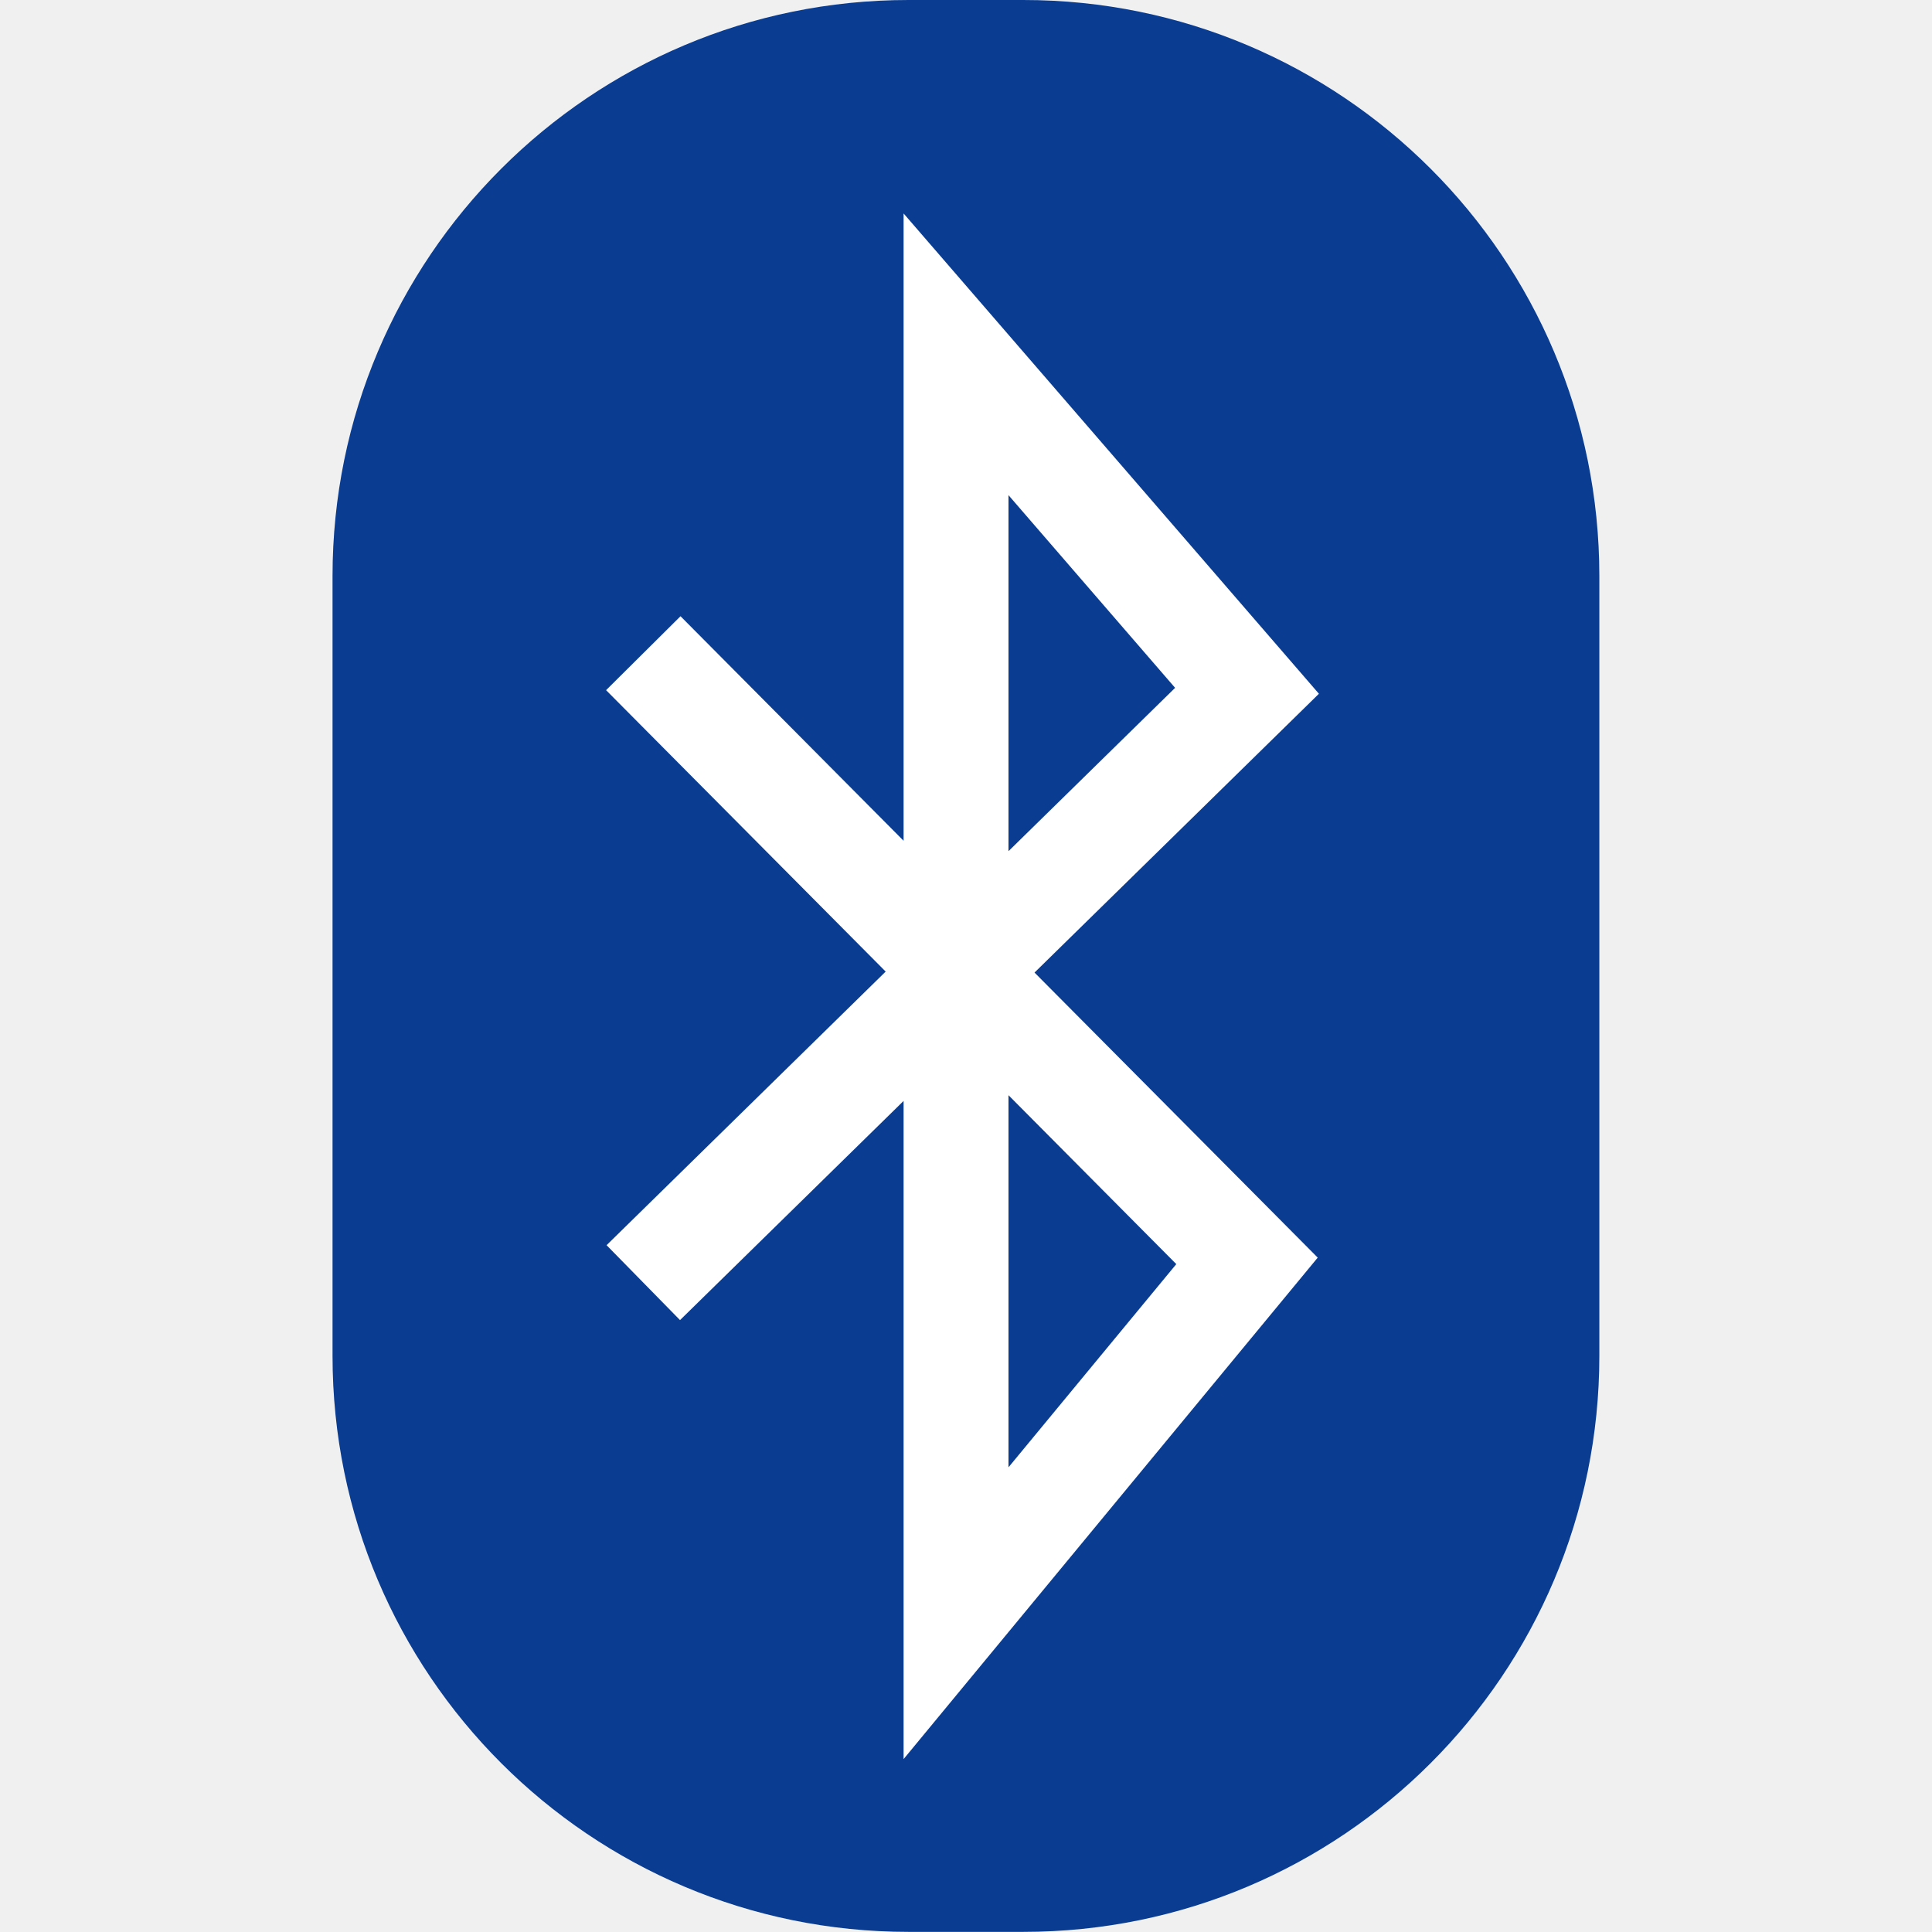
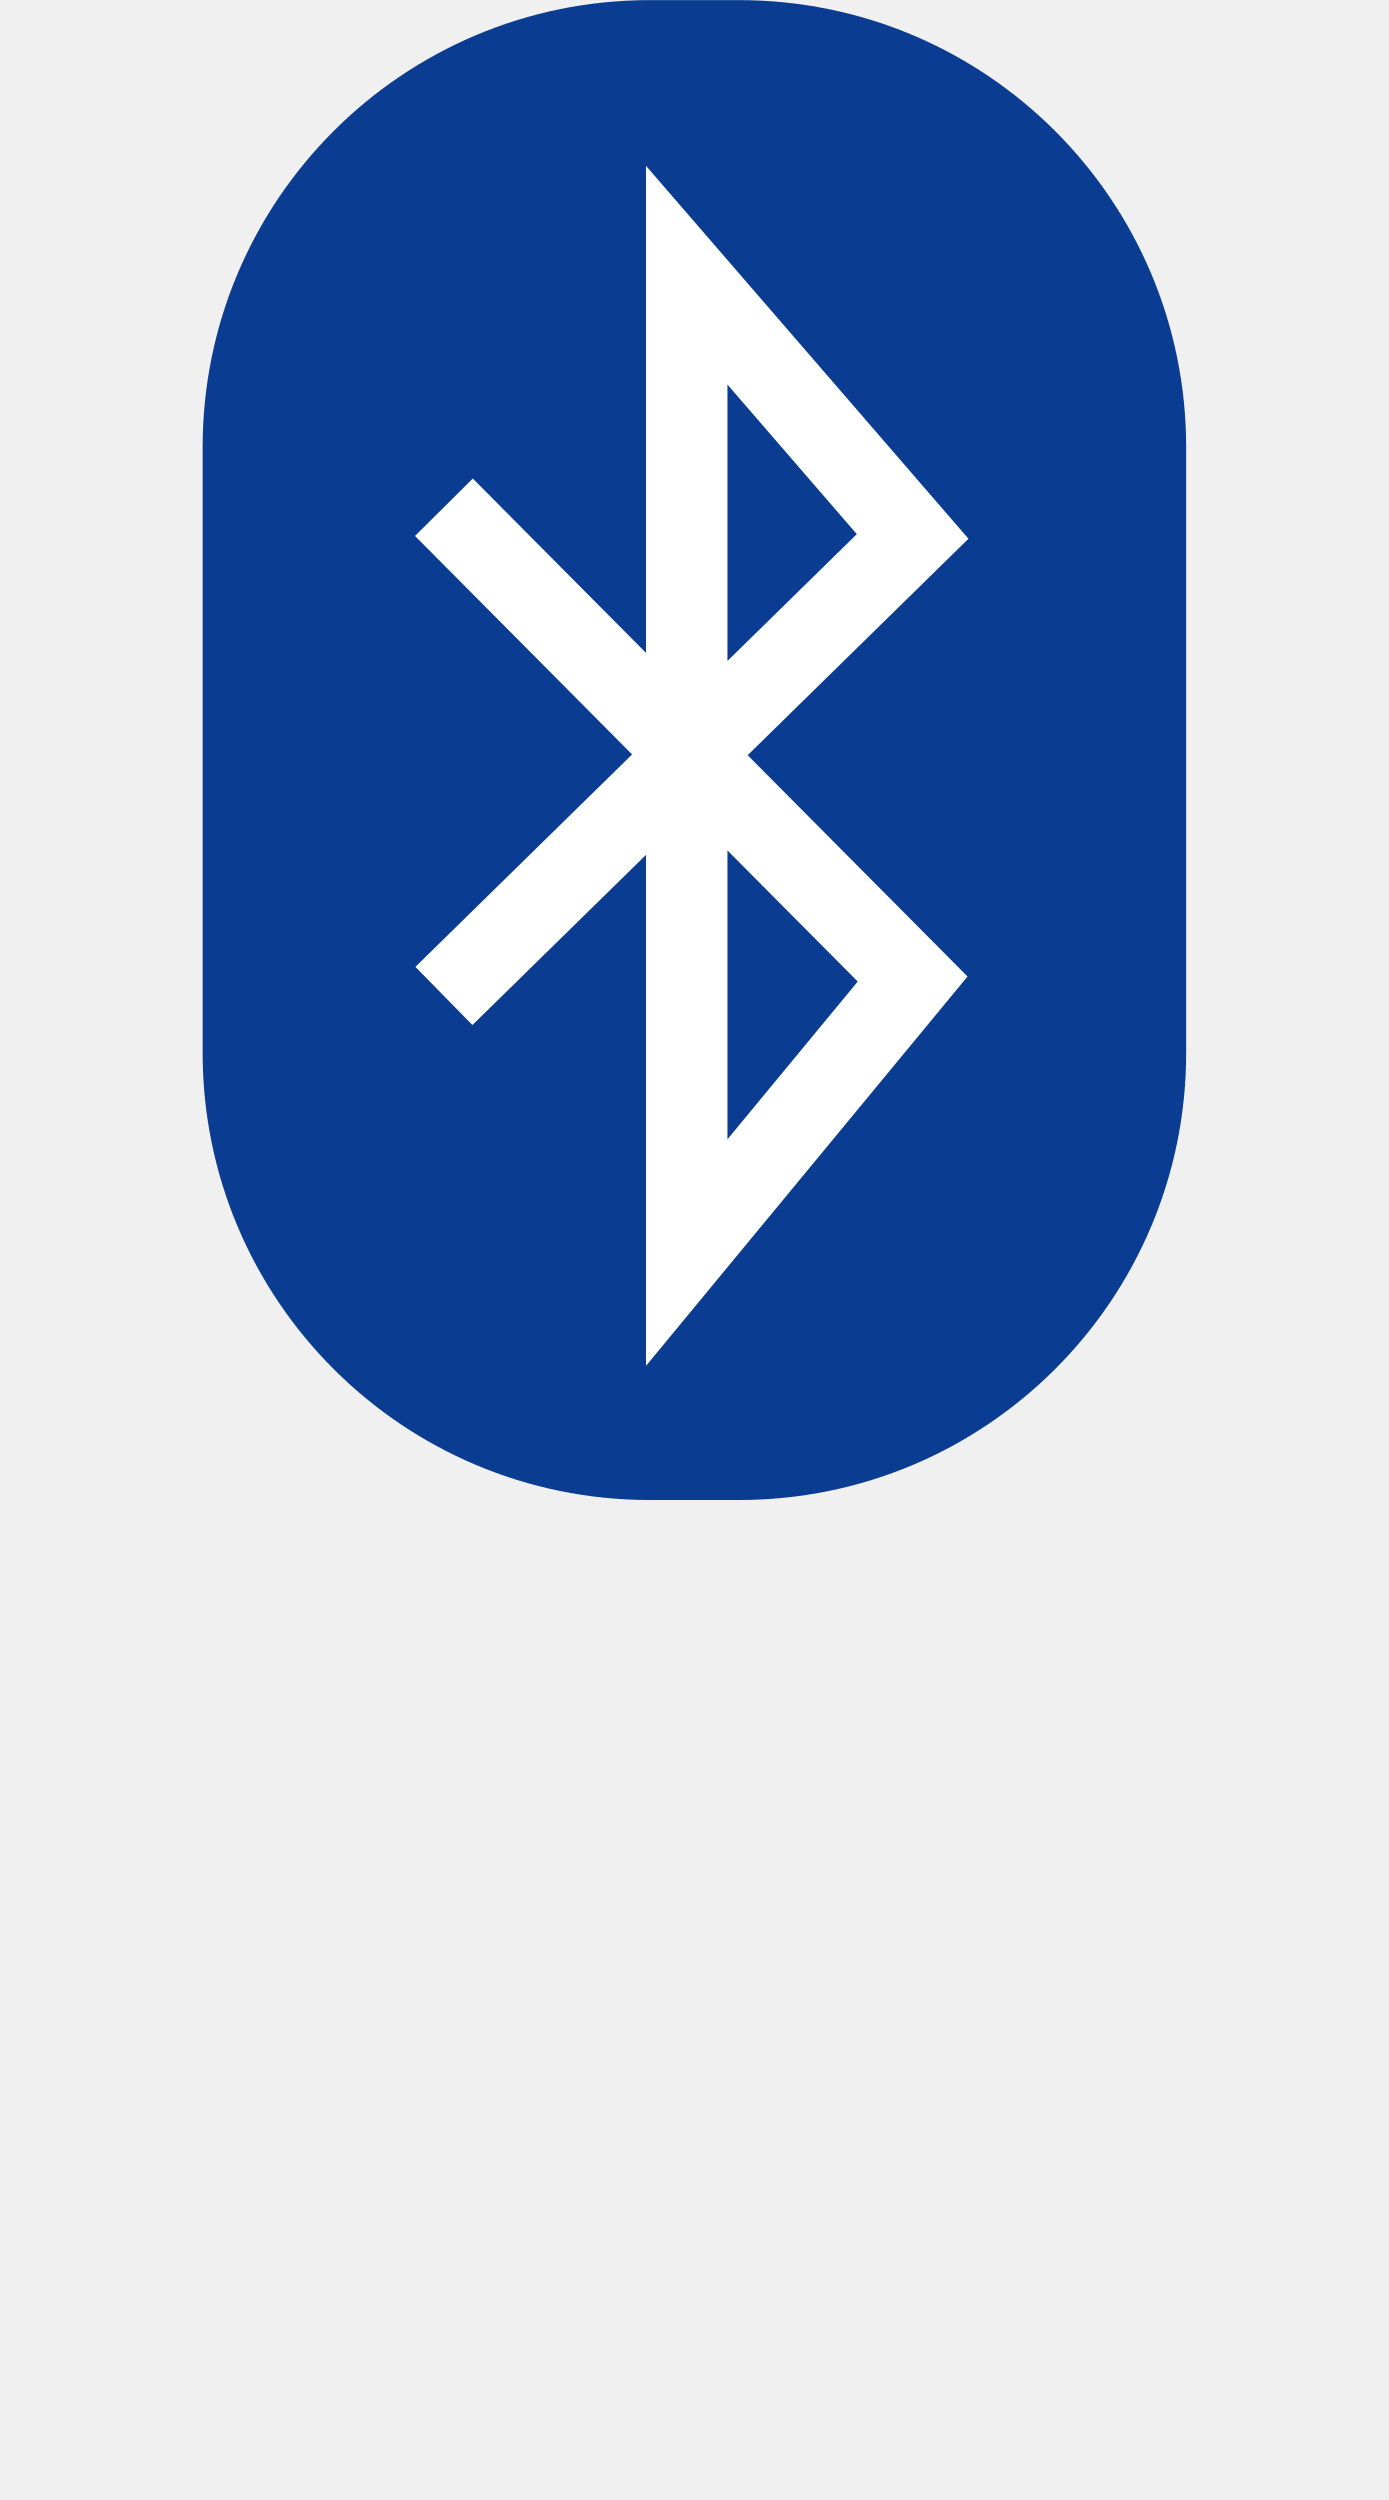
- <svg xmlns="http://www.w3.org/2000/svg" width="30" height="30" viewBox="0 0 7.938 7.938" version="1.1" id="svg1" xml:space="preserve">
+ <svg xmlns="http://www.w3.org/2000/svg" width="25" height="45" viewBox="0 0 6.615 11.906" version="1.1" id="svg1" xml:space="preserve">
  <defs id="defs1" />
-   <g id="layer1" transform="translate(0,-289.0625)">
-     <g id="g1" transform="matrix(0.00813268,0,0,0.00813268,1.366292,289.0625)">
+   <g id="layer1" transform="translate(0,-285.0937)">
+     <g id="g1" transform="matrix(0.00731942,0,0,0.00731942,0.9650773,285.0937)">
      <rect ry="291" height="976" width="640" fill="#0a3d91" id="rect1" x="0" y="0" rx="291" />
      <path d="M 157,330 462,637 315,815 V 179 L 462,349 157,648" stroke="#ffffff" stroke-width="53" fill="none" id="path1" />
    </g>
  </g>
</svg>
